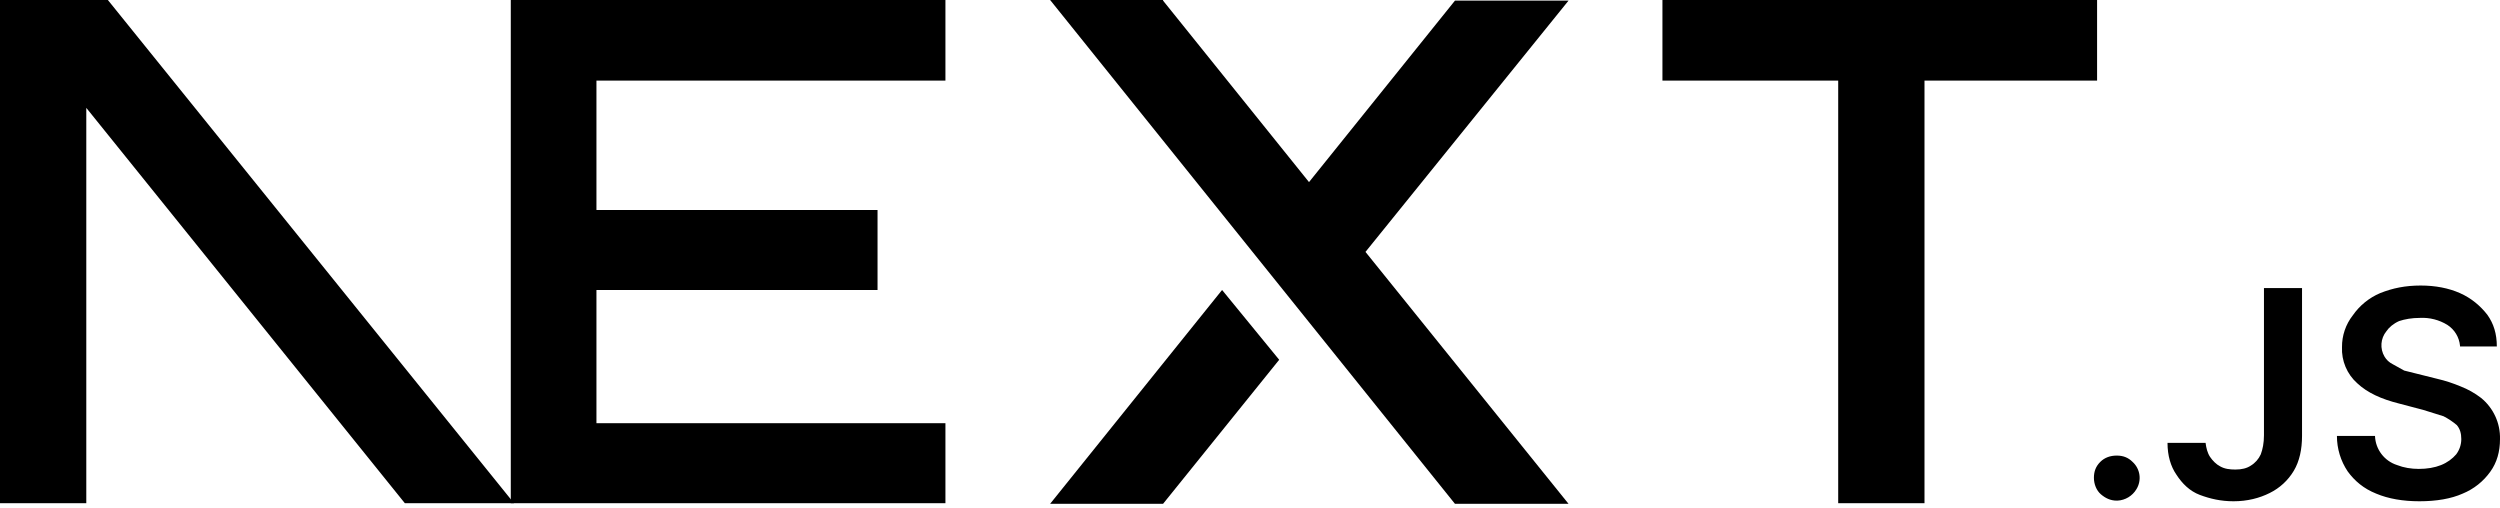
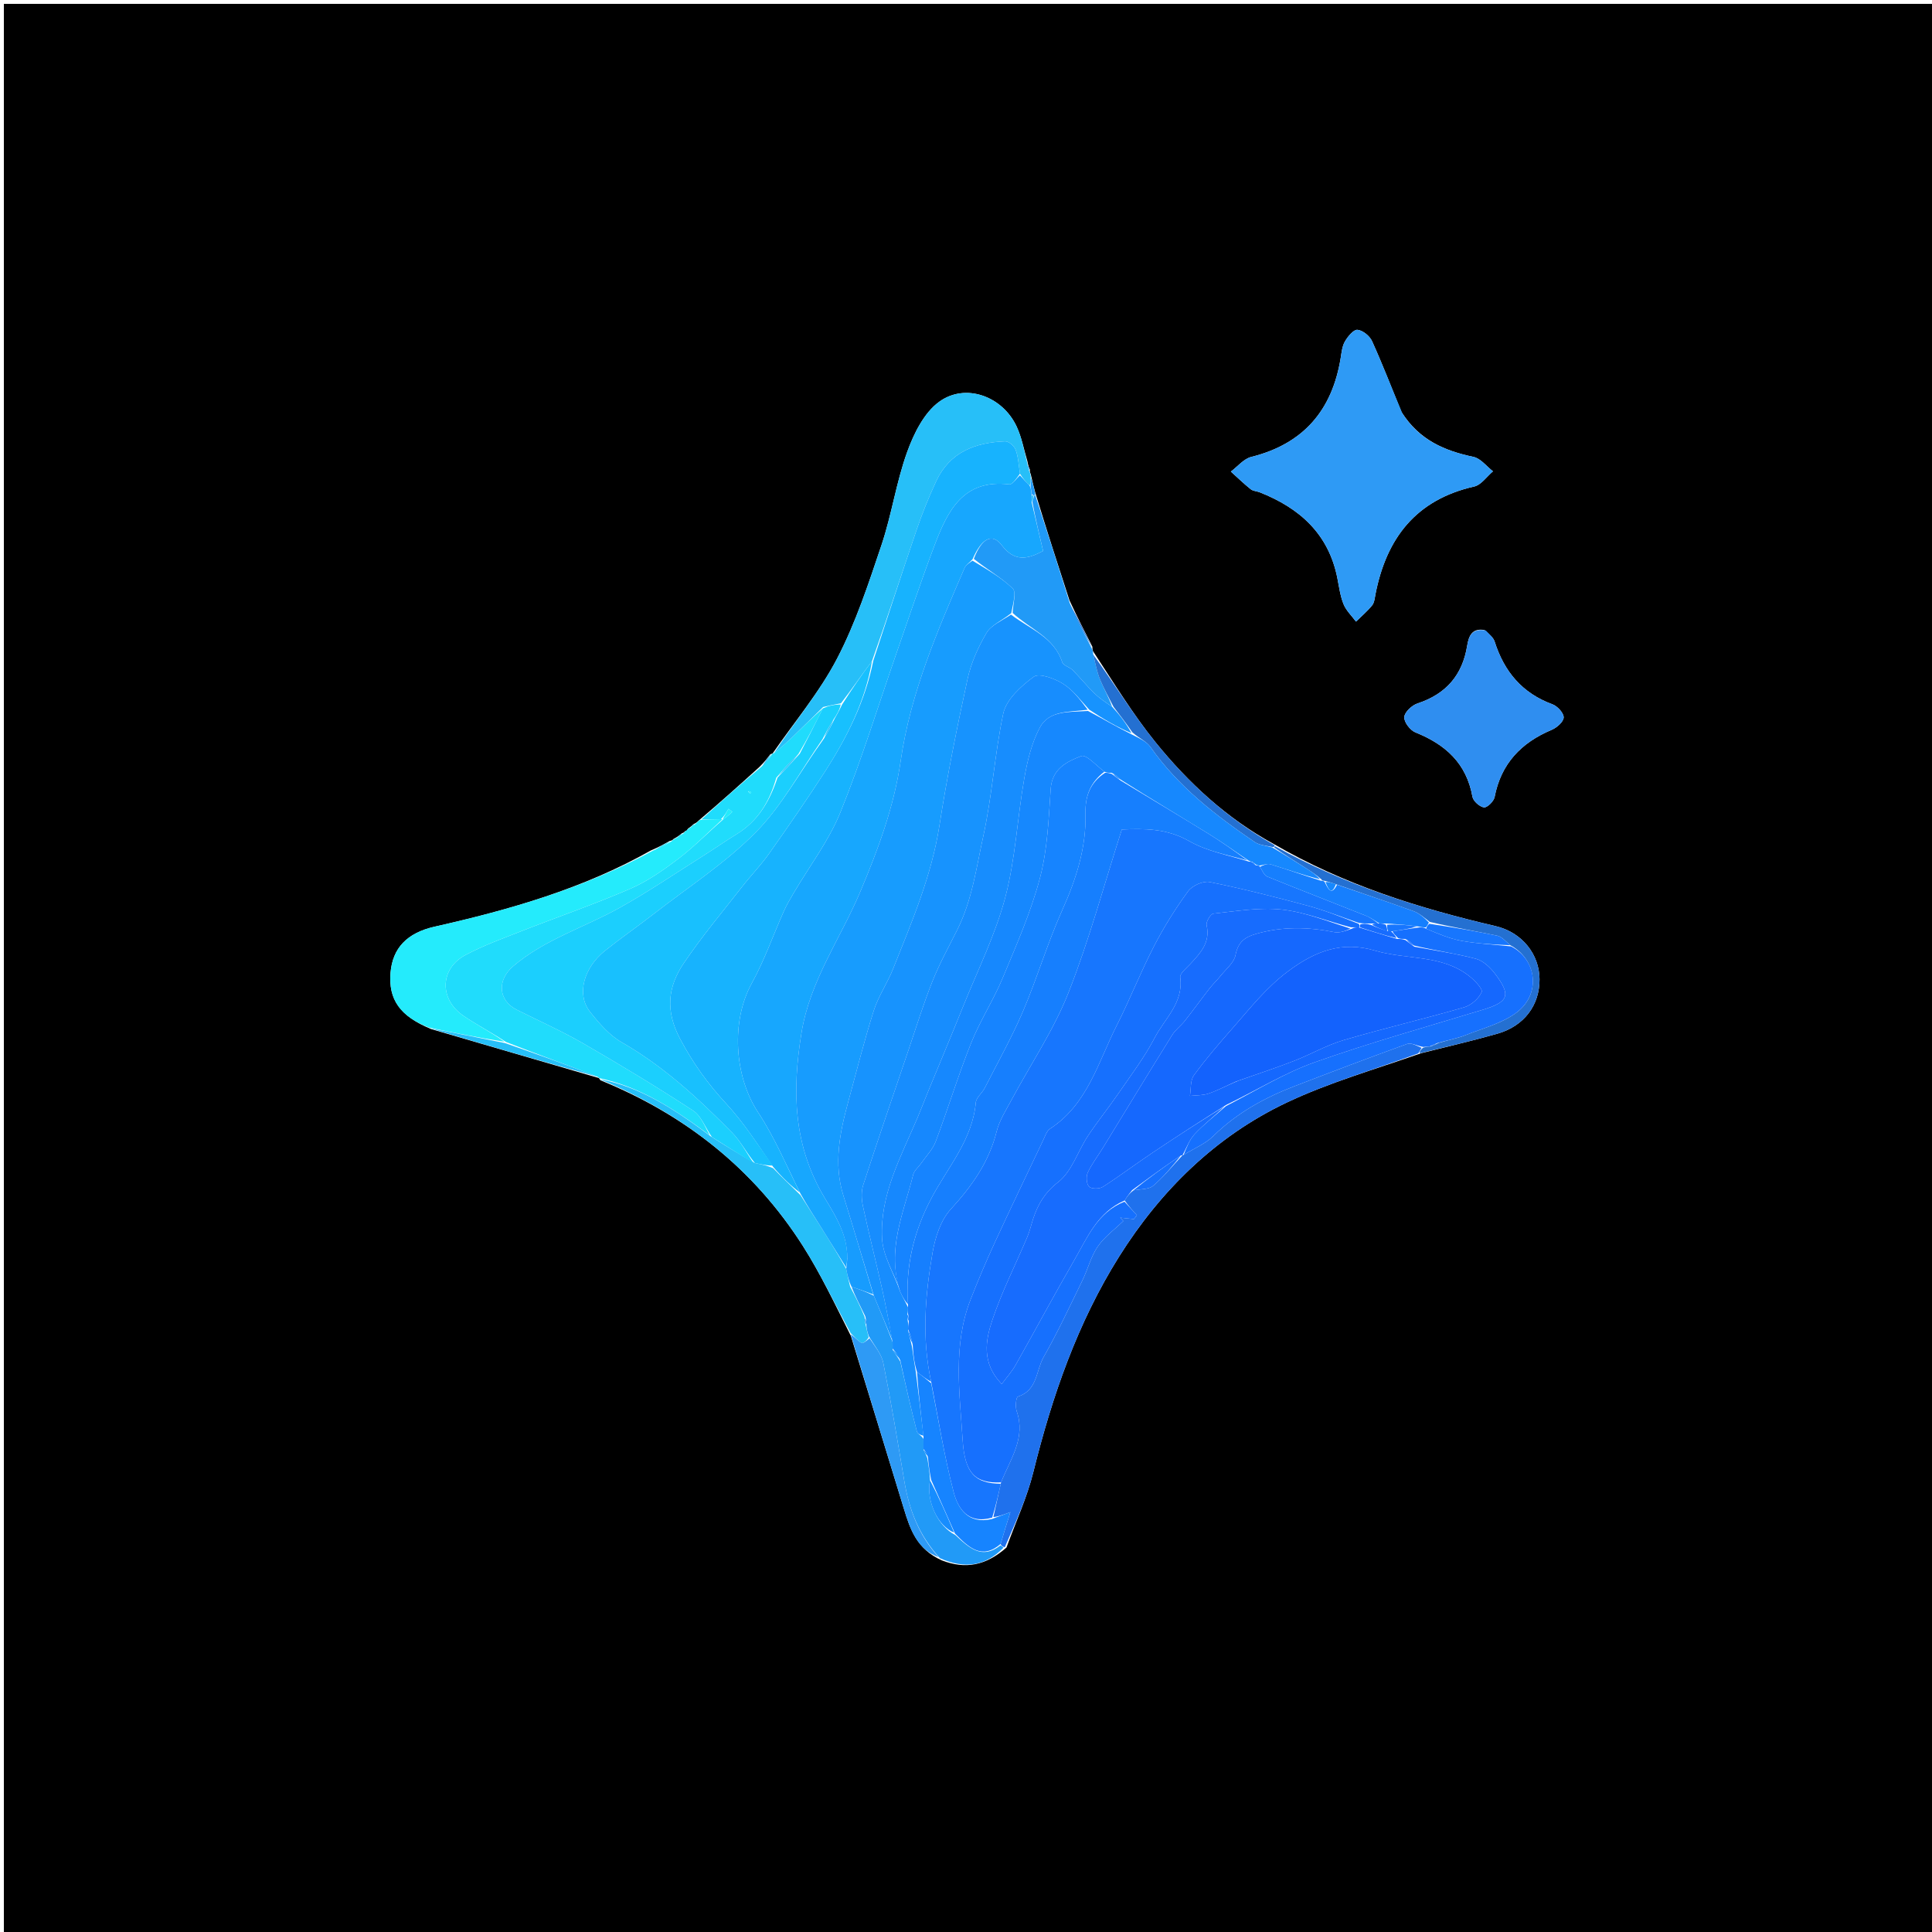
- <svg xmlns="http://www.w3.org/2000/svg" fill="none" viewBox="0 0 394 80">
-   <path fill="#000" d="M262 0h68.5v12.7h-27.2v66.6h-13.6V12.7H262V0ZM149 0v12.7H94v20.4h44.3v12.6H94v21h55v12.6H80.5V0h68.7zm34.3 0h-17.8l63.8 79.4h17.9l-32-39.7 32-39.6h-17.9l-23 28.6-23-28.6zm18.3 56.7-9-11-27.1 33.7h17.8l18.3-22.7z" />
-   <path fill="#000" d="M81 79.3 17 0H0v79.3h13.6V17l50.2 62.3H81Zm252.6-.4c-1 0-1.8-.4-2.5-1s-1.1-1.6-1.1-2.6.3-1.8 1-2.5 1.6-1 2.6-1 1.8.3 2.5 1a3.4 3.4 0 0 1 .6 4.3 3.7 3.7 0 0 1-3 1.8zm23.2-33.5h6v23.3c0 2.1-.4 4-1.3 5.5a9.1 9.1 0 0 1-3.8 3.5c-1.6.8-3.5 1.3-5.7 1.3-2 0-3.7-.4-5.3-1s-2.8-1.8-3.7-3.2c-.9-1.3-1.4-3-1.4-5h6c.1.8.3 1.6.7 2.2s1 1.2 1.6 1.5c.7.4 1.5.5 2.4.5 1 0 1.8-.2 2.4-.6a4 4 0 0 0 1.6-1.8c.3-.8.5-1.8.5-3V45.5zm30.9 9.1a4.4 4.4 0 0 0-2-3.3 7.5 7.5 0 0 0-4.3-1.1c-1.3 0-2.4.2-3.3.5-.9.4-1.6 1-2 1.6a3.5 3.5 0 0 0-.3 4c.3.5.7.9 1.3 1.2l1.8 1 2 .5 3.2.8c1.3.3 2.5.7 3.7 1.2a13 13 0 0 1 3.2 1.8 8.1 8.1 0 0 1 3 6.5c0 2-.5 3.7-1.5 5.1a10 10 0 0 1-4.4 3.5c-1.8.8-4.1 1.2-6.8 1.2-2.6 0-4.9-.4-6.8-1.2-2-.8-3.4-2-4.5-3.5a10 10 0 0 1-1.7-5.6h6a5 5 0 0 0 3.5 4.6c1 .4 2.2.6 3.4.6 1.3 0 2.5-.2 3.5-.6 1-.4 1.8-1 2.4-1.7a4 4 0 0 0 .8-2.4c0-.9-.2-1.6-.7-2.2a11 11 0 0 0-2.1-1.4l-3.2-1-3.8-1c-2.8-.7-5-1.7-6.6-3.2a7.2 7.2 0 0 1-2.4-5.7 8 8 0 0 1 1.7-5 10 10 0 0 1 4.3-3.5c2-.8 4-1.2 6.4-1.2 2.3 0 4.4.4 6.2 1.2 1.8.8 3.2 2 4.3 3.4 1 1.4 1.5 3 1.5 5h-5.8z" />
+ <svg xmlns="http://www.w3.org/2000/svg" version="1.1" id="Layer_1" x="0px" y="0px" width="100%" viewBox="0 0 500 500" enable-background="new 0 0 500 500" xml:space="preserve">
+   <path fill="#000000" opacity="1" stroke="none" d=" M345,501   C230,501 115.5,501 1,501   C1,334.333 1,167.667 1,1   C167.667,1 334.333,1 501,1   C501,167.667 501,334.333 501,501   C449.167,501 397.333,501 345,501  M177.78,214.92   C177.78,214.92 177.833,214.882 177.273,215.113   C177.167,215.284 177.061,215.455 176.448,215.664   C175.947,216.093 175.447,216.522 174.277,217.143   C174.137,217.328 173.997,217.513 173.267,217.658   C171.901,218.441 170.535,219.225 168.431,220.104   C150.947,229.973 131.919,235.448 112.493,239.818   C105.298,241.437 101.588,245.415 101.071,251.771   C100.508,258.685 103.53,262.994 111.608,266.329   C126.07,270.553 140.531,274.776 154.999,279.002   C154.999,279.002 155.004,279.005 155.391,279.573   C177.248,288.466 195.029,302.449 207.754,322.401   C212.363,329.628 216.041,337.448 220.2,345.723   C224.785,360.656 229.39,375.582 233.945,390.523   C235.555,395.807 237.314,400.935 243.696,403.803   C249.732,406.174 255.131,405.232 260.479,400.491   C262.833,393.988 265.779,387.632 267.43,380.955   C272.281,361.327 278.884,342.299 289.61,325.219   C300.309,308.181 314.571,294.082 332.973,285.355   C343.896,280.175 355.675,276.803 367.828,272.561   C374.389,270.898 380.992,269.382 387.499,267.53   C394.444,265.554 398.482,260.124 398.43,253.401   C398.381,247.009 393.951,241.29 387.031,239.674   C367.186,235.039 347.88,229.001 329.633,218.418   C317.515,211.828 307.547,202.616 298.983,192.019   C293.129,184.775 288.266,176.73 282.884,168.551   C282.884,168.551 282.683,168.096 282.705,167.377   C280.788,163.624 278.871,159.871 276.777,155.365   C273.817,146.269 270.858,137.174 267.897,127.377   C267.548,126.056 267.199,124.736 266.734,122.619   C266.607,122.382 266.481,122.145 266.526,121.465   C266.326,121.054 266.126,120.643 265.898,119.398   C264.988,116.382 264.42,113.206 263.101,110.38   C259.456,102.567 249.875,98.992 243.024,104.004   C239.134,106.849 236.486,112.231 234.762,117.005   C231.953,124.787 230.784,133.15 228.146,141.007   C224.793,150.995 221.476,161.145 216.637,170.44   C212.107,179.142 205.609,186.819 199.967,194.968   C199.967,194.968 199.948,194.981 199.354,195.213   C198.586,196.235 197.818,197.256 196.468,198.557   C191.485,203.065 186.502,207.574 180.895,212.289   C180.596,212.603 180.297,212.917 179.499,213.284   C179.199,213.57 178.898,213.855 178.061,214.453   C177.934,214.617 177.807,214.78 177.78,214.92  M362.696,106.618   C360.192,100.493 357.816,94.309 355.085,88.287   C354.475,86.943 352.682,85.489 351.309,85.355   C350.31,85.257 348.821,87.078 348.075,88.352   C347.352,89.588 347.204,91.201 346.963,92.674   C344.754,106.197 337.336,114.878 323.812,118.258   C321.863,118.745 320.293,120.746 318.548,122.046   C320.248,123.579 321.895,125.178 323.678,126.607   C324.282,127.092 325.247,127.104 326.017,127.407   C336.361,131.485 343.827,138.17 346.099,149.573   C346.555,151.857 346.848,154.229 347.712,156.359   C348.387,158.025 349.828,159.38 350.929,160.872   C352.338,159.486 353.864,158.196 355.102,156.671   C355.68,155.959 355.772,154.807 355.962,153.831   C358.783,139.315 366.428,129.33 381.502,125.916   C383.332,125.502 384.765,123.333 386.381,121.977   C384.709,120.689 383.199,118.643 381.337,118.248   C373.903,116.67 367.348,113.949 362.696,106.618  M384.168,163.054   C380.952,162.493 380.106,164.618 379.706,167.098   C378.476,174.727 374.238,179.621 366.852,182.049   C365.399,182.527 363.519,184.292 363.424,185.58   C363.33,186.863 364.949,188.999 366.306,189.543   C374.085,192.662 379.535,197.549 381.069,206.201   C381.269,207.326 382.913,208.787 384.052,208.951   C384.858,209.067 386.59,207.383 386.8,206.29   C388.461,197.637 393.664,192.209 401.579,188.878   C402.905,188.32 404.656,186.782 404.677,185.668   C404.698,184.522 403.061,182.745 401.773,182.273   C393.952,179.407 389.295,173.827 386.826,166.078   C386.498,165.05 385.553,164.218 384.168,163.054  z" />
+   <path fill="#2E9AF5" opacity="1" stroke="none" d=" M362.905,106.919   C367.348,113.949 373.903,116.67 381.337,118.248   C383.199,118.643 384.709,120.689 386.381,121.977   C384.765,123.333 383.332,125.502 381.502,125.916   C366.428,129.33 358.783,139.315 355.962,153.831   C355.772,154.807 355.68,155.959 355.102,156.671   C353.864,158.196 352.338,159.486 350.929,160.872   C349.828,159.38 348.387,158.025 347.712,156.359   C346.848,154.229 346.555,151.857 346.099,149.573   C343.827,138.17 336.361,131.485 326.017,127.407   C325.247,127.104 324.282,127.092 323.678,126.607   C321.895,125.178 320.248,123.579 318.548,122.046   C320.293,120.746 321.863,118.745 323.812,118.258   C337.336,114.878 344.754,106.197 346.963,92.674   C347.204,91.201 347.352,89.588 348.075,88.352   C348.821,87.078 350.31,85.257 351.309,85.355   C352.682,85.489 354.475,86.943 355.085,88.287   C357.816,94.309 360.192,100.493 362.905,106.919  z" />
+   <path fill="#20DCFC" opacity="1" stroke="none" d=" M181.519,212.082   C186.502,207.574 191.485,203.065 197.01,198.473   C198.35,197.253 199.149,196.117 199.948,194.981   C199.948,194.981 199.967,194.968 200.313,194.912   C202.176,193.446 203.715,192.06 205.205,190.621   C207.827,188.089 210.42,185.526 212.953,183.325   C210.917,187.465 208.953,191.255 206.649,195.103   C204.557,197.091 202.806,199.022 200.9,201.283   C199.116,207.596 196.064,212.55 190.65,215.874   C187.711,217.679 184.883,219.663 181.964,221.501   C174.718,226.063 167.623,230.902 160.144,235.047   C151.055,240.084 140.913,243.145 132.805,250.061   C128.617,253.633 128.892,258.902 133.765,261.341   C139.552,264.237 145.485,266.883 151.079,270.115   C160.655,275.648 170.127,281.383 179.385,287.428   C181.471,288.791 182.499,291.776 183.721,293.846   C174.771,287.202 165.825,281.288 155.004,279.005   C155.004,279.005 154.999,279.002 154.804,278.709   C146.758,275.609 138.907,272.803 130.951,269.664   C127.214,267.209 123.452,265.277 119.978,262.922   C113.622,258.611 113.808,250.687 120.489,247.14   C125.106,244.69 130.078,242.882 134.961,240.965   C144.337,237.285 153.884,234.009 163.118,230.005   C167.621,228.053 171.789,225.118 175.723,222.122   C179.729,219.072 183.262,215.401 187.304,211.948   C188.245,211.298 188.885,210.701 189.525,210.103   C189.192,209.845 188.859,209.586 188.526,209.327   C188.017,210.218 187.508,211.108 186.605,211.997   C184.648,212.025 183.083,212.053 181.519,212.082  M193.606,204.785   C193.772,204.987 193.938,205.188 194.104,205.389   C194.212,205.289 194.32,205.188 194.428,205.088   C194.237,204.909 194.047,204.73 193.606,204.785  M196.53,203.503   C196.53,203.503 196.485,203.521 196.53,203.503  z" />
+   <path fill="#27BFF8" opacity="1" stroke="none" d=" M213.026,182.975   C210.42,185.526 207.827,188.089 205.205,190.621   C203.715,192.06 202.176,193.446 200.318,194.902   C205.609,186.819 212.107,179.142 216.637,170.44   C221.476,161.145 224.793,150.995 228.146,141.007   C230.784,133.15 231.953,124.787 234.762,117.005   C236.486,112.231 239.134,106.849 243.024,104.004   C249.875,98.992 259.456,102.567 263.101,110.38   C264.42,113.206 264.988,116.382 265.898,120.037   C266.05,121.087 266.202,121.498 266.355,121.908   C266.481,122.145 266.607,122.382 266.764,123.316   C266.758,124.612 266.723,125.209 266.451,125.667   C265.465,124.686 264.715,123.847 263.968,122.593   C263.623,120.221 263.518,118.17 262.825,116.342   C262.466,115.396 261.041,114.186 260.139,114.219   C252.418,114.503 245.775,116.995 242.278,124.546   C240.397,128.608 238.696,132.776 237.252,137.012   C233.404,148.307 229.74,159.665 225.673,171.088   C222.898,174.781 220.451,178.384 217.639,182.003   C215.858,182.337 214.442,182.656 213.026,182.975  z" />
+   <path fill="#24EBFC" opacity="1" stroke="none" d=" M181.207,212.185   C183.083,212.053 184.648,212.025 186.606,211.998   C187,212 187.002,212.002 187.002,212.002   C183.262,215.401 179.729,219.072 175.723,222.122   C171.789,225.118 167.621,228.053 163.118,230.005   C153.884,234.009 144.337,237.285 134.961,240.965   C130.078,242.882 125.106,244.69 120.489,247.14   C113.808,250.687 113.622,258.611 119.978,262.922   C123.452,265.277 127.214,267.209 130.562,269.608   C123.854,268.571 117.431,267.256 111.008,265.941   C103.53,262.994 100.508,258.685 101.071,251.771   C101.588,245.415 105.298,241.437 112.493,239.818   C131.919,235.448 150.947,229.973 169.122,220.073   C171.16,219.261 172.509,218.479 173.857,217.697   C173.997,217.513 174.137,217.328 174.848,216.981   C175.931,216.422 176.442,216.024 176.954,215.627   C177.061,215.455 177.167,215.284 177.523,214.993   C177.772,214.874 177.681,214.944 177.681,214.944   C177.807,214.78 177.934,214.617 178.539,214.243   C179.344,213.766 179.671,213.499 179.998,213.232   C180.297,212.917 180.596,212.603 181.207,212.185  z" />
+   <path fill="#1F71ED" opacity="1" stroke="none" d=" M367.068,272.618   C355.675,276.803 343.896,280.175 332.973,285.355   C314.571,294.082 300.309,308.181 289.61,325.219   C278.884,342.299 272.281,361.327 267.43,380.955   C265.779,387.632 262.833,393.988 260.026,400.443   C259.379,400.209 259.159,400.061 258.958,399.582   C259.792,396.707 260.579,394.203 261.481,391.338   C259.671,392.005 258.34,392.495 257.087,392.618   C257.776,389.5 258.389,386.748 259.073,383.64   C261.534,377.502 265.527,372.109 263.117,365.21   C262.72,364.073 262.948,361.6 263.43,361.446   C268.526,359.819 268.108,354.674 270.093,351.193   C273.759,344.766 276.879,338.023 280.129,331.365   C281.535,328.485 282.307,325.219 284.085,322.62   C285.818,320.088 288.469,318.185 290.717,316.005   C290.447,315.714 290.177,315.423 289.908,315.131   C291.09,315.255 292.272,315.379 293.454,315.503   C293.712,315.168 293.97,314.832 294.229,314.496   C293.158,313.327 292.088,312.157 291.066,310.678   C291.743,309.579 292.371,308.79 293.336,308.055   C295.302,307.724 297.349,307.824 298.477,306.856   C301.214,304.505 303.523,301.657 306.003,299.005   C306,299 306.01,299.006 306.332,298.861   C309.134,297.167 311.986,295.997 314.021,293.995   C320.092,288.021 327.306,284.066 335.129,281.06   C344.775,277.353 354.434,273.674 364.156,270.174   C365.213,269.793 366.723,270.673 367.917,271.182   C367.564,271.804 367.316,272.211 367.068,272.618  z" />
+   <path fill="#2F8EF0" opacity="1" stroke="none" d=" M384.531,163.174   C385.553,164.218 386.498,165.05 386.826,166.078   C389.295,173.827 393.952,179.407 401.773,182.273   C403.061,182.745 404.698,184.522 404.677,185.668   C404.656,186.782 402.905,188.32 401.579,188.878   C393.664,192.209 388.461,197.637 386.8,206.29   C386.59,207.383 384.858,209.067 384.052,208.951   C382.913,208.787 381.269,207.326 381.069,206.201   C379.535,197.549 374.085,192.662 366.306,189.543   C364.949,188.999 363.33,186.863 363.424,185.58   C363.519,184.292 365.399,182.527 366.852,182.049   C374.238,179.621 378.476,174.727 379.706,167.098   C380.106,164.618 380.952,162.493 384.531,163.174  z" />
+   <path fill="#219AF7" opacity="1" stroke="none" d=" M282.683,168.096   C282.683,168.096 282.884,168.551 282.905,169.193   C283.499,171.847 283.898,173.932 284.689,175.855   C285.69,178.287 287.011,180.586 287.812,182.904   C285.977,181.686 284.422,180.611 283.095,179.304   C281.18,177.416 279.48,175.31 277.586,173.399   C276.802,172.608 275.188,172.261 274.913,171.403   C272.823,164.889 266.575,162.834 262.07,158.62   C262.173,156.203 263.081,153.261 262.08,152.295   C259.128,149.443 255.421,147.374 252.025,144.635   C254.079,139.232 256.814,137.888 259.254,141.102   C262.494,145.37 265.808,144.834 269.95,142.577   C268.954,138.339 267.976,134.176 267.165,129.841   C267.426,129.216 267.518,128.763 267.683,128.253   C267.756,128.195 267.899,128.078 267.899,128.078   C270.858,137.174 273.817,146.269 276.865,156.113   C278.863,160.606 280.773,164.351 282.683,168.096  z" />
+   <path fill="#219AF7" opacity="1" stroke="none" d=" M258.912,399.952   C259.159,400.061 259.379,400.209 259.706,400.546   C255.131,405.232 249.732,406.174 243.248,403.255   C237.666,397.19 235.238,390.478 234.014,383.18   C232.308,373.011 230.626,362.834 228.595,352.729   C228.117,350.353 226.283,348.25 224.844,345.776   C224.426,344.668 224.238,343.806 224.214,342.782   C224.258,342.092 224.138,341.565 223.95,340.689   C222.596,337.899 221.309,335.457 220.38,333.029   C222.491,333.695 224.244,334.348 226.148,335.334   C227.868,339.443 229.436,343.221 231.005,347.331   C231.006,348.108 231.007,348.552 231.024,349.335   C231.691,350.45 232.343,351.227 233.002,352.389   C234.411,358.657 235.774,364.55 237.275,370.408   C237.438,371.045 238.4,371.478 238.992,372.38   C238.996,373.504 239,374.253 239.048,375.287   C239.392,376.048 239.693,376.523 239.996,377.384   C240.327,379.51 240.655,381.252 240.687,383.082   C239.638,388.518 242.727,394.991 247.218,397.248   C250.784,400.57 254.107,403.718 258.912,399.952  z" />
+   <path fill="#27BFF8" opacity="1" stroke="none" d=" M224.05,342.943   C224.238,343.806 224.426,344.668 224.809,346.086   C224.307,346.976 223.335,347.773 222.963,347.554   C221.894,346.922 221.066,345.879 220.144,344.998   C216.041,337.448 212.363,329.628 207.754,322.401   C195.029,302.449 177.248,288.466 155.197,279.289   C165.825,281.288 174.771,287.202 183.948,294.091   C187.984,296.666 191.499,298.827 195.378,301.006   C197.16,301.35 198.578,301.677 200.081,302.323   C202.441,304.764 204.716,306.883 207.161,309.295   C208.995,312.177 210.676,314.758 212.321,317.362   C214.557,320.901 216.765,324.457 218.993,328.378   C219.341,330.171 219.682,331.593 220.023,333.016   C221.309,335.457 222.596,337.899 223.772,340.847   C223.791,341.884 223.921,342.414 224.05,342.943  z" />
+   <path fill="#2470D1" opacity="1" stroke="none" d=" M367.448,272.59   C367.316,272.211 367.564,271.804 368.248,271.164   C369.125,270.893 369.566,270.855 370.287,270.812   C371.056,270.551 371.544,270.298 372.373,269.888   C374.93,269.126 377.226,268.718 379.348,267.872   C383.867,266.07 388.891,264.813 392.627,261.931   C398.864,257.118 397.679,248.278 390.865,244.621   C389.621,243.577 388.664,242.403 387.511,242.161   C381.743,240.947 375.924,239.977 370.011,238.587   C368.52,237.412 367.235,236.314 365.748,235.778   C359.204,233.419 352.601,231.223 345.727,228.831   C344.616,228.447 343.797,228.2 342.766,227.943   C342.554,227.932 342.129,227.943 342.02,227.609   C340.704,226.478 339.507,225.664 338.288,224.887   C335.407,223.051 332.516,221.233 329.72,219.306   C329.812,219.204 329.993,219.001 329.993,219.001   C347.88,229.001 367.186,235.039 387.031,239.674   C393.951,241.29 398.381,247.009 398.43,253.401   C398.482,260.124 394.444,265.554 387.499,267.53   C380.992,269.382 374.389,270.898 367.448,272.59  z" />
+   <path fill="#2E9AF5" opacity="1" stroke="none" d=" M220.172,345.361   C221.066,345.879 221.894,346.922 222.963,347.554   C223.335,347.773 224.307,346.976 225.039,346.332   C226.283,348.25 228.117,350.353 228.595,352.729   C230.626,362.834 232.308,373.011 234.014,383.18   C235.238,390.478 237.666,397.19 242.911,402.994   C237.314,400.935 235.555,395.807 233.945,390.523   C229.39,375.582 224.785,360.656 220.172,345.361  z" />
+   <path fill="#2470D1" opacity="1" stroke="none" d=" M288.194,182.943   C287.011,180.586 285.69,178.287 284.689,175.855   C283.898,173.932 283.499,171.847 282.943,169.438   C288.266,176.73 293.129,184.775 298.983,192.019   C307.547,202.616 317.515,211.828 329.813,218.709   C329.993,219.001 329.812,219.204 329.362,219.217   C327.508,218.813 325.887,218.715 324.735,217.93   C314.594,211.015 304.922,203.585 297.762,193.35   C296.711,191.847 294.704,191.014 293.067,189.538   C291.394,187.117 289.794,185.03 288.194,182.943  z" />
+   <path fill="#27BFF8" opacity="1" stroke="none" d=" M111.308,266.135   C117.431,267.256 123.854,268.571 130.666,269.941   C138.907,272.803 146.758,275.609 154.801,278.707   C140.531,274.776 126.07,270.553 111.308,266.135  z" />
+   <path fill="#2470D1" opacity="1" stroke="none" d=" M282.694,167.737   C280.773,164.351 278.863,160.606 276.953,156.49   C278.871,159.871 280.788,163.624 282.694,167.737  z" />
+   <path fill="#20DCFC" opacity="1" stroke="none" d=" M173.562,217.677   C172.509,218.479 171.16,219.261 169.491,220.025   C170.535,219.225 171.901,218.441 173.562,217.677  z" />
+   <path fill="#27BFF8" opacity="1" stroke="none" d=" M199.651,195.097   C199.149,196.117 198.35,197.253 197.301,198.333   C197.818,197.256 198.586,196.235 199.651,195.097  z" />
+   <path fill="#219AF7" opacity="1" stroke="none" d=" M266.687,125.807   C266.723,125.209 266.758,124.612 266.822,123.714   C267.199,124.736 267.548,126.056 267.898,127.728   C267.899,128.078 267.756,128.195 267.553,128.181   C267.351,128.168 267.063,128.087 267.008,127.707   C266.865,126.82 266.776,126.314 266.687,125.807  z" />
+   <path fill="#20DCFC" opacity="1" stroke="none" d=" M176.701,215.645   C176.442,216.024 175.931,216.422 175.182,216.885   C175.447,216.522 175.947,216.093 176.701,215.645  z" />
+   <path fill="#20DCFC" opacity="1" stroke="none" d=" M179.749,213.258   C179.671,213.499 179.344,213.766 178.807,214.087   C178.898,213.855 179.199,213.57 179.749,213.258  z" />
+   <path fill="#219AF7" opacity="1" stroke="none" d=" M266.44,121.686   C266.202,121.498 266.05,121.087 265.912,120.454   C266.126,120.643 266.326,121.054 266.44,121.686  z" />
+   <path fill="#20DCFC" opacity="1" stroke="none" d=" M177.73,214.932   C177.681,214.944 177.772,214.874 177.803,214.878   C177.833,214.882 177.78,214.92 177.73,214.932  z" />
+   <path fill="#1BCFFE" opacity="1" stroke="none" d=" M195.014,300.988   C191.499,298.827 187.984,296.666 184.241,294.259   C182.499,291.776 181.471,288.791 179.385,287.428   C170.127,281.383 160.655,275.648 151.079,270.115   C145.485,266.883 139.552,264.237 133.765,261.341   C128.892,258.902 128.617,253.633 132.805,250.061   C140.913,243.145 151.055,240.084 160.144,235.047   C167.623,230.902 174.718,226.063 181.964,221.501   C184.883,219.663 187.711,217.679 190.65,215.874   C196.064,212.55 199.116,207.596 201.229,201.228   C203.473,198.909 205.231,196.977 206.989,195.045   C208.953,191.255 210.917,187.465 212.953,183.325   C214.442,182.656 215.858,182.337 217.585,182.323   C217.264,183.752 216.631,184.876 215.718,186.177   C214.628,187.901 213.818,189.448 212.86,191.303   C207.097,199.606 202.393,208.494 195.634,215.36   C187.801,223.319 178.185,229.53 169.298,236.442   C165.11,239.699 160.737,242.721 156.593,246.031   C151.007,250.494 149.185,257.391 152.674,261.823   C155.016,264.799 157.682,267.903 160.894,269.742   C171.766,275.967 180.801,284.329 189.479,293.136   C191.696,295.386 193.188,298.351 195.014,300.988  z" />
+   <path fill="#27BFF8" opacity="1" stroke="none" d=" M206.649,195.103   C205.231,196.977 203.473,198.909 201.385,200.897   C202.806,199.022 204.557,197.091 206.649,195.103  z" />
+   <path fill="#24EBFC" opacity="1" stroke="none" d=" M186.999,211.999   C187.508,211.108 188.017,210.218 188.526,209.327   C188.859,209.586 189.192,209.845 189.525,210.103   C188.885,210.701 188.245,211.298 187.304,211.948   C187.002,212.002 187,212 186.999,211.999  z" />
+   <path fill="#24EBFC" opacity="1" stroke="none" d=" M193.731,204.668   C194.047,204.73 194.237,204.909 194.428,205.088   C194.32,205.188 194.212,205.289 194.104,205.389   C193.938,205.188 193.772,204.987 193.731,204.668  z" />
+   <path fill="#24EBFC" opacity="1" stroke="none" d=" M196.508,203.512   C196.485,203.521 196.53,203.503 196.508,203.512  z" />
+   <path fill="#17A7FE" opacity="1" stroke="none" d=" M266.451,125.667   C266.776,126.314 266.865,126.82 266.983,128.026   C267.008,129.154 267.003,129.583 266.998,130.012   C267.976,134.176 268.954,138.339 269.95,142.577   C265.808,144.834 262.494,145.37 259.254,141.102   C256.814,137.888 254.079,139.232 251.689,144.731   C250.765,145.764 249.955,146.235 249.656,146.926   C242.671,163.083 235.647,179.312 233.107,196.849   C231.376,208.8 227.261,219.807 222.648,230.757   C217.527,242.915 209.63,253.726 207.419,267.34   C204.962,282.462 205.312,296.52 213.463,310.068   C216.656,315.376 220.291,321.074 218.986,328.006   C216.765,324.457 214.557,320.901 212.321,317.362   C210.676,314.758 208.995,312.177 207.16,308.913   C203.433,301.424 200.409,294.256 196.194,287.876   C189.992,278.49 189.172,264.216 194.558,254.469   C197.834,248.539 200.081,242.043 202.852,235.83   C203.577,234.205 204.492,232.658 205.396,231.12   C209.48,224.173 214.501,217.612 217.494,210.227   C222.976,196.703 227.253,182.691 232.058,168.892   C235.298,159.589 238.405,150.234 241.898,141.027   C245.248,132.198 249.29,123.929 261.202,125.358   C262.017,125.456 263.039,123.831 263.965,123.007   C264.715,123.847 265.465,124.686 266.451,125.667  z" />
+   <path fill="#17B3FE" opacity="1" stroke="none" d=" M263.968,122.593   C263.039,123.831 262.017,125.456 261.202,125.358   C249.29,123.929 245.248,132.198 241.898,141.027   C238.405,150.234 235.298,159.589 232.058,168.892   C227.253,182.691 222.976,196.703 217.494,210.227   C214.501,217.612 209.48,224.173 205.396,231.12   C204.492,232.658 203.577,234.205 202.852,235.83   C200.081,242.043 197.834,248.539 194.558,254.469   C189.172,264.216 189.992,278.49 196.194,287.876   C200.409,294.256 203.433,301.424 206.991,308.621   C204.716,306.883 202.441,304.764 200.066,301.961   C196.014,296.056 192.437,290.486 188.009,285.705   C183.234,280.551 179.344,275.154 176.006,268.857   C172.14,261.56 172.843,255.398 176.916,249.344   C181.577,242.413 186.993,235.986 192.138,229.385   C194.369,226.523 196.926,223.902 199.014,220.944   C203.961,213.935 208.869,206.889 213.509,199.675   C219.209,190.814 223.919,181.463 226.002,170.998   C229.74,159.665 233.404,148.307 237.252,137.012   C238.696,132.776 240.397,128.608 242.278,124.546   C245.775,116.995 252.418,114.503 260.139,114.219   C261.041,114.186 262.466,115.396 262.825,116.342   C263.518,118.17 263.623,120.221 263.968,122.593  z" />
+   <path fill="#18C0FE" opacity="1" stroke="none" d=" M225.673,171.088   C223.919,181.463 219.209,190.814 213.509,199.675   C208.869,206.889 203.961,213.935 199.014,220.944   C196.926,223.902 194.369,226.523 192.138,229.385   C186.993,235.986 181.577,242.413 176.916,249.344   C172.843,255.398 172.14,261.56 176.006,268.857   C179.344,275.154 183.234,280.551 188.009,285.705   C192.437,290.486 196.014,296.056 199.98,301.641   C198.578,301.677 197.16,301.35 195.378,301.006   C193.188,298.351 191.696,295.386 189.479,293.136   C180.801,284.329 171.766,275.967 160.894,269.742   C157.682,267.903 155.016,264.799 152.674,261.823   C149.185,257.391 151.007,250.494 156.593,246.031   C160.737,242.721 165.11,239.699 169.298,236.442   C178.185,229.53 187.801,223.319 195.634,215.36   C202.393,208.494 207.097,199.606 213.191,191.208   C214.447,189.203 215.223,187.602 215.999,186   C216.631,184.876 217.264,183.752 217.95,182.308   C220.451,178.384 222.898,174.781 225.673,171.088  z" />
+   <path fill="#1776FE" opacity="1" stroke="none" d=" M259.001,383.996   C258.389,386.748 257.776,389.5 256.769,392.764   C250.464,394.56 247.899,390.343 246.797,386.13   C244.377,376.881 242.875,367.391 240.975,357.581   C238.502,346.138 239.454,335.098 241.346,324.175   C242.027,320.243 243.448,315.8 246.039,312.971   C251.511,306.997 255.94,300.774 257.932,292.812   C258.634,290.006 260.298,287.412 261.692,284.812   C266.665,275.534 272.66,266.669 276.5,256.949   C281.917,243.238 285.758,228.904 290.325,214.676   C296.028,214.416 301.962,214.347 307.811,217.705   C312.38,220.328 317.901,221.295 323.249,222.999   C323.667,223.001 323.834,223.002 324.137,223.197   C324.479,223.636 324.722,223.837 325.251,223.997   C325.5,223.999 326,224.004 326.069,224.346   C326.739,225.433 327.19,226.549 327.966,226.864   C336.454,230.306 345.001,233.601 353.507,236.999   C354.742,237.492 355.844,238.32 356.672,238.995   C355.891,239.001 355.444,239.003 354.623,239.005   C353.5,239.003 352.75,239.003 351.668,238.85   C346.96,237.228 342.647,235.526 338.199,234.334   C329.869,232.101 321.5,229.968 313.052,228.269   C311.374,227.932 308.545,229.199 307.493,230.637   C304.199,235.144 301.205,239.933 298.644,244.896   C295.167,251.633 292.387,258.728 288.965,265.495   C284.18,274.957 281.455,285.788 271.749,292.121   C270.879,292.689 270.47,294.039 269.972,295.086   C265.768,303.914 261.528,312.725 257.435,321.605   C255.214,326.425 253.14,331.321 251.206,336.263   C246.554,348.151 248.359,360.483 249.132,372.676   C249.677,381.274 252.332,383.923 259.001,383.996  z" />
+   <path fill="#1670FE" opacity="1" stroke="none" d=" M259.073,383.64   C252.332,383.923 249.677,381.274 249.132,372.676   C248.359,360.483 246.554,348.151 251.206,336.263   C253.14,331.321 255.214,326.425 257.435,321.605   C261.528,312.725 265.768,303.914 269.972,295.086   C270.47,294.039 270.879,292.689 271.749,292.121   C281.455,285.788 284.18,274.957 288.965,265.495   C292.387,258.728 295.167,251.633 298.644,244.896   C301.205,239.933 304.199,235.144 307.493,230.637   C308.545,229.199 311.374,227.932 313.052,228.269   C321.5,229.968 329.869,232.101 338.199,234.334   C342.647,235.526 346.96,237.228 351.667,239.101   C352,239.669 352,239.836 351.667,240.002   C350.889,240.002 350.445,240.002 349.609,239.98   C343.376,238.363 337.614,236.017 331.671,235.389   C325.886,234.779 319.904,235.824 314.039,236.438   C313.312,236.514 312.072,238.57 312.269,239.435   C313.286,243.911 310.678,246.633 308.056,249.472   C307.053,250.558 305.31,251.913 305.446,252.941   C306.322,259.556 301.401,263.639 298.802,268.628   C296.151,273.716 292.616,278.354 289.355,283.111   C286.834,286.787 284.009,290.257 281.556,293.975   C278.93,297.954 277.398,303.164 273.883,305.903   C270.39,308.623 268.655,311.603 267.395,315.375   C266.871,316.945 266.517,318.582 265.876,320.1   C262.858,327.236 259.322,334.191 256.852,341.507   C255.053,346.836 253.962,352.719 259.24,358.2   C260.586,356.379 261.874,354.965 262.791,353.341   C267.919,344.262 272.848,335.069 278.065,326.042   C281.416,320.244 284.046,313.716 291.017,310.988   C292.088,312.157 293.158,313.327 294.229,314.496   C293.97,314.832 293.712,315.168 293.454,315.503   C292.272,315.379 291.09,315.255 289.908,315.131   C290.177,315.423 290.447,315.714 290.717,316.005   C288.469,318.185 285.818,320.088 284.085,322.62   C282.307,325.219 281.535,328.485 280.129,331.365   C276.879,338.023 273.759,344.766 270.093,351.193   C268.108,354.674 268.526,359.819 263.43,361.446   C262.948,361.6 262.72,364.073 263.117,365.21   C265.527,372.109 261.534,377.502 259.073,383.64  z" />
+   <path fill="#176CFE" opacity="1" stroke="none" d=" M291.066,310.678   C284.046,313.716 281.416,320.244 278.065,326.042   C272.848,335.069 267.919,344.262 262.791,353.341   C261.874,354.965 260.586,356.379 259.24,358.2   C253.962,352.719 255.053,346.836 256.852,341.507   C259.322,334.191 262.858,327.236 265.876,320.1   C266.517,318.582 266.871,316.945 267.395,315.375   C268.655,311.603 270.39,308.623 273.883,305.903   C277.398,303.164 278.93,297.954 281.556,293.975   C284.009,290.257 286.834,286.787 289.355,283.111   C292.616,278.354 296.151,273.716 298.802,268.628   C301.401,263.639 306.322,259.556 305.446,252.941   C305.31,251.913 307.053,250.558 308.056,249.472   C310.678,246.633 313.286,243.911 312.269,239.435   C312.072,238.57 313.312,236.514 314.039,236.438   C319.904,235.824 325.886,234.779 331.671,235.389   C337.614,236.017 343.376,238.363 349.489,240.32   C348.273,240.891 346.703,241.514 345.312,241.237   C338.534,239.887 331.884,239.744 325.141,241.666   C322.038,242.55 320.408,243.848 319.748,247.192   C319.362,249.153 317.284,250.799 315.904,252.537   C315.016,253.655 313.948,254.631 313.072,255.757   C310.896,258.552 308.82,261.425 306.628,264.207   C305.617,265.491 304.205,266.495 303.355,267.863   C297.305,277.596 291.359,287.394 285.367,297.163   C284.07,299.28 282.511,301.27 281.493,303.509   C281.038,304.512 281.177,306.437 281.865,307.117   C282.491,307.737 284.529,307.719 285.416,307.153   C289.732,304.398 293.826,301.298 298.081,298.445   C304.351,294.242 310.691,290.144 316.913,286.324   C314.251,288.914 311.496,291.012 309.173,293.511   C307.771,295.02 307.042,297.153 306.01,299.006   C306.01,299.006 306,299 305.631,299.018   C301.175,302.025 297.087,305.013 292.999,308.001   C292.371,308.79 291.743,309.579 291.066,310.678  z" />
+   <path fill="#1670FE" opacity="1" stroke="none" d=" M306.332,298.861   C307.042,297.153 307.771,295.02 309.173,293.511   C311.496,291.012 314.251,288.914 317.27,286.261   C325.221,282.159 332.453,277.673 340.292,274.895   C354.587,269.83 369.228,265.735 383.751,261.321   C390.437,259.288 391.154,257.598 386.895,251.988   C385.655,250.355 383.82,248.625 381.943,248.13   C376.717,246.751 371.327,245.998 365.925,244.7   C365.232,243.935 364.616,243.469 363.665,243.002   C362.888,243.001 362.443,243.001 361.818,242.782   C361.092,242.042 360.547,241.521 360.415,240.999   C362.886,240.666 364.943,240.334 367.333,240.003   C368.11,240.007 368.555,240.01 369.109,240.363   C372.217,241.664 375.158,242.932 378.228,243.485   C382.455,244.247 386.779,244.468 391.061,244.921   C397.679,248.278 398.864,257.118 392.627,261.931   C388.891,264.813 383.867,266.07 379.348,267.872   C377.226,268.718 374.93,269.126 372.094,269.911   C370.985,270.333 370.496,270.575 370.006,270.818   C369.566,270.855 369.125,270.893 368.354,270.949   C366.723,270.673 365.213,269.793 364.156,270.174   C354.434,273.674 344.775,277.353 335.129,281.06   C327.306,284.066 320.092,288.021 314.021,293.995   C311.986,295.997 309.134,297.167 306.332,298.861  z" />
+   <path fill="#1684FF" opacity="1" stroke="none" d=" M240.999,358   C242.875,367.391 244.377,376.881 246.797,386.13   C247.899,390.343 250.464,394.56 256.692,393.13   C258.34,392.495 259.671,392.005 261.481,391.338   C260.579,394.203 259.792,396.707 258.958,399.582   C254.107,403.718 250.784,400.57 247.16,396.894   C244.912,391.86 242.947,387.427 240.983,382.994   C240.655,381.252 240.327,379.51 240.164,377.191   C239.887,376.076 239.445,375.539 239.004,375.002   C239,374.253 238.996,373.504 238.995,371.925   C238.334,365.729 237.671,360.363 237.32,355.088   C238.755,356.119 239.877,357.059 240.999,358  z" />
+   <path fill="#1670FE" opacity="1" stroke="none" d=" M293.336,308.055   C297.087,305.013 301.175,302.025 305.634,299.023   C303.523,301.657 301.214,304.505 298.477,306.856   C297.349,307.824 295.302,307.724 293.336,308.055  z" />
+   <path fill="#179CFE" opacity="1" stroke="none" d=" M218.993,328.378   C220.291,321.074 216.656,315.376 213.463,310.068   C205.312,296.52 204.962,282.462 207.419,267.34   C209.63,253.726 217.527,242.915 222.648,230.757   C227.261,219.807 231.376,208.8 233.107,196.849   C235.647,179.312 242.671,163.083 249.656,146.926   C249.955,146.235 250.765,145.764 251.673,145.095   C255.421,147.374 259.128,149.443 262.08,152.295   C263.081,153.261 262.173,156.203 261.716,158.681   C259.243,160.659 256.491,161.785 255.293,163.824   C253.133,167.502 251.3,171.594 250.398,175.745   C247.669,188.304 245.106,200.919 243.13,213.614   C241.094,226.703 235.943,238.675 231.106,250.79   C229.64,254.462 227.314,257.826 226.125,261.567   C223.674,269.281 221.708,277.149 219.572,284.963   C217.372,293.016 215.67,301.08 218.268,309.418   C220.917,317.923 223.427,326.472 225.998,335.001   C224.244,334.348 222.491,333.695 220.38,333.029   C219.682,331.593 219.341,330.171 218.993,328.378  z" />
+   <path fill="#1793FE" opacity="1" stroke="none" d=" M226.148,335.334   C223.427,326.472 220.917,317.923 218.268,309.418   C215.67,301.08 217.372,293.016 219.572,284.963   C221.708,277.149 223.674,269.281 226.125,261.567   C227.314,257.826 229.64,254.462 231.106,250.79   C235.943,238.675 241.094,226.703 243.13,213.614   C245.106,200.919 247.669,188.304 250.398,175.745   C251.3,171.594 253.133,167.502 255.293,163.824   C256.491,161.785 259.243,160.659 261.648,159.059   C266.575,162.834 272.823,164.889 274.913,171.403   C275.188,172.261 276.802,172.608 277.586,173.399   C279.48,175.31 281.18,177.416 283.095,179.304   C284.422,180.611 285.977,181.686 287.812,182.904   C289.794,185.03 291.394,187.117 292.825,189.745   C289.102,188.19 285.55,186.093 281.912,183.674   C279.585,181.151 277.624,178.492 275.013,176.894   C272.852,175.57 268.925,174.129 267.536,175.144   C264.247,177.547 260.41,181.041 259.635,184.696   C257.421,195.15 256.792,205.863 254.468,216.428   C252.653,224.679 251.581,232.97 247.748,240.62   C245.534,245.038 243.137,249.391 241.31,253.968   C238.988,259.785 237.139,265.791 235.125,271.729   C231.179,283.363 227.199,294.985 223.402,306.667   C222.866,308.316 222.944,310.347 223.315,312.077   C224.839,319.181 226.639,326.225 228.232,333.315   C229.252,337.855 230.087,342.436 231.005,346.998   C229.436,343.221 227.868,339.443 226.148,335.334  z" />
+   <path fill="#27BFF8" opacity="1" stroke="none" d=" M267.165,129.841   C267.003,129.583 267.008,129.154 267.038,128.406   C267.063,128.087 267.351,128.168 267.481,128.239   C267.518,128.763 267.426,129.216 267.165,129.841  z" />
+   <path fill="#178DFE" opacity="1" stroke="none" d=" M231.005,347.331   C230.087,342.436 229.252,337.855 228.232,333.315   C226.639,326.225 224.839,319.181 223.315,312.077   C222.944,310.347 222.866,308.316 223.402,306.667   C227.199,294.985 231.179,283.363 235.125,271.729   C237.139,265.791 238.988,259.785 241.31,253.968   C243.137,249.391 245.534,245.038 247.748,240.62   C251.581,232.97 252.653,224.679 254.468,216.428   C256.792,205.863 257.421,195.15 259.635,184.696   C260.41,181.041 264.247,177.547 267.536,175.144   C268.925,174.129 272.852,175.57 275.013,176.894   C277.624,178.492 279.585,181.151 281.486,183.675   C276.707,184.332 271.509,183.782 269.104,188.297   C266.99,192.267 265.879,196.926 265.088,201.415   C263.28,211.673 262.809,222.242 260.161,232.253   C257.603,241.924 253.037,251.071 249.276,260.417   C246.251,267.935 243.106,275.405 240.023,282.899   C239.144,285.035 238.333,287.2 237.428,289.324   C233.147,299.377 227.685,309.239 228.274,320.505   C228.513,325.075 231.342,329.508 232.998,334.367   C233.667,335.822 234.329,336.913 234.992,338.337   C234.993,339.113 234.993,339.556 234.82,340.169   C234.763,340.892 234.88,341.446 234.998,342.333   C235,343.112 235.002,343.556 235.004,344.359   C235.335,345.811 235.666,346.905 235.998,348.4   C236.335,350.866 236.671,352.932 237.007,354.997   C237.671,360.363 238.334,365.729 238.995,371.55   C238.4,371.478 237.438,371.045 237.275,370.408   C235.774,364.55 234.411,358.657 232.985,352.05   C232.311,350.549 231.66,349.772 231.008,348.996   C231.007,348.552 231.006,348.108 231.005,347.331  z" />
+   <path fill="#178DFE" opacity="1" stroke="none" d=" M240.687,383.082   C242.947,387.427 244.912,391.86 246.934,396.647   C242.727,394.991 239.638,388.518 240.687,383.082  z" />
+   <path fill="#1793FE" opacity="1" stroke="none" d=" M231.024,349.335   C231.66,349.772 232.311,350.549 232.979,351.664   C232.343,351.227 231.691,350.45 231.024,349.335  z" />
+   <path fill="#178DFE" opacity="1" stroke="none" d=" M239.048,375.287   C239.445,375.539 239.887,376.076 240.161,376.806   C239.693,376.523 239.392,376.048 239.048,375.287  z" />
+   <path fill="#2E9AF5" opacity="1" stroke="none" d=" M224.214,342.782   C223.921,342.414 223.791,341.884 223.84,341.196   C224.138,341.565 224.258,342.092 224.214,342.782  z" />
+   <path fill="#1688FE" opacity="1" stroke="none" d=" M232.992,334.004   C231.342,329.508 228.513,325.075 228.274,320.505   C227.685,309.239 233.147,299.377 237.428,289.324   C238.333,287.2 239.144,285.035 240.023,282.899   C243.106,275.405 246.251,267.935 249.276,260.417   C253.037,251.071 257.603,241.924 260.161,232.253   C262.809,222.242 263.28,211.673 265.088,201.415   C265.879,196.926 266.99,192.267 269.104,188.297   C271.509,183.782 276.707,184.332 281.572,183.998   C285.55,186.093 289.102,188.19 292.897,190.079   C294.704,191.014 296.711,191.847 297.762,193.35   C304.922,203.585 314.594,211.015 324.735,217.93   C325.887,218.715 327.508,218.813 329.27,219.319   C332.516,221.233 335.407,223.051 338.288,224.887   C339.507,225.664 340.704,226.478 341.615,227.561   C337.156,226.441 333.012,224.972 328.812,223.685   C327.985,223.431 326.943,223.879 326,224.004   C326,224.004 325.5,223.999 325.115,223.802   C324.524,223.359 324.281,223.158 324.001,223.003   C323.834,223.002 323.667,223.001 323.098,222.691   C319.36,220.155 316.087,217.825 312.675,215.722   C305.154,211.086 297.563,206.564 289.924,201.697   C289.233,200.934 288.617,200.468 287.668,200.002   C286.889,200 286.444,199.999 285.819,199.712   C283.665,198.076 281.099,195.182 279.832,195.669   C276.149,197.083 272.277,198.923 271.917,204.175   C271.389,211.877 271.103,219.761 269.156,227.157   C266.822,236.026 263.059,244.551 259.514,253.057   C257.11,258.824 253.636,264.152 251.318,269.947   C247.971,278.311 245.348,286.963 242.167,295.397   C241.371,297.508 239.632,299.265 238.309,301.172   C237.652,302.119 236.589,302.949 236.334,303.985   C233.908,313.838 229.313,323.471 232.992,334.004  z" />
+   <path fill="#167FFE" opacity="1" stroke="none" d=" M326.069,224.346   C326.943,223.879 327.985,223.431 328.812,223.685   C333.012,224.972 337.156,226.441 341.724,227.895   C342.129,227.943 342.554,227.932 342.826,228.256   C343.842,230.44 344.671,231.665 346.02,228.968   C352.601,231.223 359.204,233.419 365.748,235.778   C367.235,236.314 368.52,237.412 369.792,238.737   C369.457,239.486 369.228,239.749 368.999,240.012   C368.555,240.01 368.11,240.007 367.063,239.768   C363.974,239.352 361.487,239.173 358.667,238.994   C357.893,238.994 357.45,238.993 357.007,238.993   C355.844,238.32 354.742,237.492 353.507,236.999   C345.001,233.601 336.454,230.306 327.966,226.864   C327.19,226.549 326.739,225.433 326.069,224.346  z" />
+   <path fill="#1776FE" opacity="1" stroke="none" d=" M369.109,240.363   C369.228,239.749 369.457,239.486 369.905,239.072   C375.924,239.977 381.743,240.947 387.511,242.161   C388.664,242.403 389.621,243.577 390.865,244.621   C386.779,244.468 382.455,244.247 378.228,243.485   C375.158,242.932 372.217,241.664 369.109,240.363  z" />
+   <path fill="#1688FE" opacity="1" stroke="none" d=" M345.727,228.831   C344.671,231.665 343.842,230.44 343.038,228.267   C343.797,228.2 344.616,228.447 345.727,228.831  z" />
+   <path fill="#1F71ED" opacity="1" stroke="none" d=" M370.287,270.812   C370.496,270.575 370.985,270.333 371.753,270.067   C371.544,270.298 371.056,270.551 370.287,270.812  z" />
+   <path fill="#27BFF8" opacity="1" stroke="none" d=" M215.718,186.177   C215.223,187.602 214.447,189.203 213.34,190.9   C213.818,189.448 214.628,187.901 215.718,186.177  z" />
+   <path fill="#167FFE" opacity="1" stroke="none" d=" M290,201.995   C297.563,206.564 305.154,211.086 312.675,215.722   C316.087,217.825 319.36,220.155 322.847,222.69   C317.901,221.295 312.38,220.328 307.811,217.705   C301.962,214.347 296.028,214.416 290.325,214.676   C285.758,228.904 281.917,243.238 276.5,256.949   C272.66,266.669 266.665,275.534 261.692,284.812   C260.298,287.412 258.634,290.006 257.932,292.812   C255.94,300.774 251.511,306.997 246.039,312.971   C243.448,315.8 242.027,320.243 241.346,324.175   C239.454,335.098 238.502,346.138 240.975,357.581   C239.877,357.059 238.755,356.119 237.32,355.088   C236.671,352.932 236.335,350.866 236.213,348.149   C235.952,346.332 235.478,345.166 235.003,344.001   C235.002,343.556 235,343.112 235.173,342.165   C235.229,341.108 235.111,340.554 234.994,339.999   C234.993,339.556 234.993,339.113 234.995,337.874   C234.264,327.533 236.587,318.608 240.96,310.257   C245.216,302.13 251.66,295.071 252.538,285.329   C252.656,284.02 254.177,282.887 254.85,281.571   C258.224,274.964 261.87,268.469 264.777,261.659   C268.448,253.061 271.1,244.019 274.927,235.499   C278.521,227.495 281.136,219.387 280.921,210.615   C280.809,206.018 282.141,202.504 286,199.998   C286.444,199.999 286.889,200 287.743,200.3   C288.768,201.065 289.384,201.53 290,201.995  z" />
+   <path fill="#176CFE" opacity="1" stroke="none" d=" M360.001,240.999   C360.547,241.521 361.092,242.042 361.388,242.782   C358.092,242.001 355.046,241.002 352,240.003   C352,239.836 352,239.669 352.001,239.252   C352.75,239.003 353.5,239.003 354.735,239.336   C356.481,240.111 357.741,240.554 359.251,240.998   C359.668,240.999 359.835,240.999 360.001,240.999  z" />
+   <path fill="#1670FE" opacity="1" stroke="none" d=" M359.001,240.998   C357.741,240.554 356.481,240.111 355.11,239.337   C355.444,239.003 355.891,239.001 356.672,238.995   C357.45,238.993 357.893,238.994 358.668,239.328   C359,240.107 359.001,240.553 359.001,240.998  z" />
+   <path fill="#167FFE" opacity="1" stroke="none" d=" M324.137,223.197   C324.281,223.158 324.524,223.359 324.866,223.799   C324.722,223.837 324.479,223.636 324.137,223.197  z" />
+   <path fill="#1568FE" opacity="1" stroke="none" d=" M351.667,240.002   C355.046,241.002 358.092,242.001 361.569,243.001   C362.443,243.001 362.888,243.001 363.741,243.301   C364.767,244.066 365.384,244.532 366.001,244.998   C371.327,245.998 376.717,246.751 381.943,248.13   C383.82,248.625 385.655,250.355 386.895,251.988   C391.154,257.598 390.437,259.288 383.751,261.321   C369.228,265.735 354.587,269.83 340.292,274.895   C332.453,277.673 325.221,282.159 317.358,285.938   C310.691,290.144 304.351,294.242 298.081,298.445   C293.826,301.298 289.732,304.398 285.416,307.153   C284.529,307.719 282.491,307.737 281.865,307.117   C281.177,306.437 281.038,304.512 281.493,303.509   C282.511,301.27 284.07,299.28 285.367,297.163   C291.359,287.394 297.305,277.596 303.355,267.863   C304.205,266.495 305.617,265.491 306.628,264.207   C308.82,261.425 310.896,258.552 313.072,255.757   C313.948,254.631 315.016,253.655 315.904,252.537   C317.284,250.799 319.362,249.153 319.748,247.192   C320.408,243.848 322.038,242.55 325.141,241.666   C331.884,239.744 338.534,239.887 345.312,241.237   C346.703,241.514 348.273,240.891 349.88,240.342   C350.445,240.002 350.889,240.002 351.667,240.002  M320.338,279.741   C325.187,278.026 330.08,276.422 334.873,274.564   C339.204,272.885 343.297,270.487 347.723,269.184   C358.059,266.141 368.568,263.685 378.918,260.688   C380.734,260.163 382.731,258.422 383.446,256.735   C383.79,255.923 381.567,253.64 380.121,252.519   C372.984,246.981 363.905,248.413 355.868,246.025   C347.351,243.494 340.411,246.074 333.27,251.433   C327.597,255.691 323.502,260.968 319.006,266.077   C315.524,270.033 312.074,274.044 308.978,278.299   C308.016,279.621 308.26,281.82 307.951,283.617   C309.573,283.433 311.286,283.517 312.796,283.003   C315.133,282.208 317.331,281.004 320.338,279.741  z" />
+   <path fill="#1776FE" opacity="1" stroke="none" d=" M359.251,240.998   C359.001,240.553 359,240.107 359,239.329   C361.487,239.173 363.974,239.352 366.73,239.766   C364.943,240.334 362.886,240.666 360.415,240.999   C359.835,240.999 359.668,240.999 359.251,240.998  z" />
+   <path fill="#176CFE" opacity="1" stroke="none" d=" M365.925,244.7   C365.384,244.532 364.767,244.066 364.075,243.301   C364.616,243.469 365.232,243.935 365.925,244.7  z" />
+   <path fill="#1684FF" opacity="1" stroke="none" d=" M285.819,199.712   C282.141,202.504 280.809,206.018 280.921,210.615   C281.136,219.387 278.521,227.495 274.927,235.499   C271.1,244.019 268.448,253.061 264.777,261.659   C261.87,268.469 258.224,274.964 254.85,281.571   C254.177,282.887 252.656,284.02 252.538,285.329   C251.66,295.071 245.216,302.13 240.96,310.257   C236.587,318.608 234.264,327.533 234.995,337.541   C234.329,336.913 233.667,335.822 232.998,334.367   C229.313,323.471 233.908,313.838 236.334,303.985   C236.589,302.949 237.652,302.119 238.309,301.172   C239.632,299.265 241.371,297.508 242.167,295.397   C245.348,286.963 247.971,278.311 251.318,269.947   C253.636,264.152 257.11,258.824 259.514,253.057   C263.059,244.551 266.822,236.026 269.156,227.157   C271.103,219.761 271.389,211.877 271.917,204.175   C272.277,198.923 276.149,197.083 279.832,195.669   C281.099,195.182 283.665,198.076 285.819,199.712  z" />
+   <path fill="#1684FF" opacity="1" stroke="none" d=" M235.004,344.359   C235.478,345.166 235.952,346.332 236.212,347.748   C235.666,346.905 235.335,345.811 235.004,344.359  z" />
+   <path fill="#1684FF" opacity="1" stroke="none" d=" M234.82,340.169   C235.111,340.554 235.229,341.108 235.172,341.831   C234.88,341.446 234.763,340.892 234.82,340.169  z" />
+   <path fill="#1684FF" opacity="1" stroke="none" d=" M289.924,201.697   C289.384,201.53 288.768,201.065 288.076,200.301   C288.617,200.468 289.233,200.934 289.924,201.697  z" />
+   <path fill="#1362FD" opacity="1" stroke="none" d=" M319.963,279.857   C317.331,281.004 315.133,282.208 312.796,283.003   C311.286,283.517 309.573,283.433 307.951,283.617   C308.26,281.82 308.016,279.621 308.978,278.299   C312.074,274.044 315.524,270.033 319.006,266.077   C323.502,260.968 327.597,255.691 333.27,251.433   C340.411,246.074 347.351,243.494 355.868,246.025   C363.905,248.413 372.984,246.981 380.121,252.519   C381.567,253.64 383.79,255.923 383.446,256.735   C382.731,258.422 380.734,260.163 378.918,260.688   C368.568,263.685 358.059,266.141 347.723,269.184   C343.297,270.487 339.204,272.885 334.873,274.564   C330.08,276.422 325.187,278.026 319.963,279.857  z" />
</svg>
